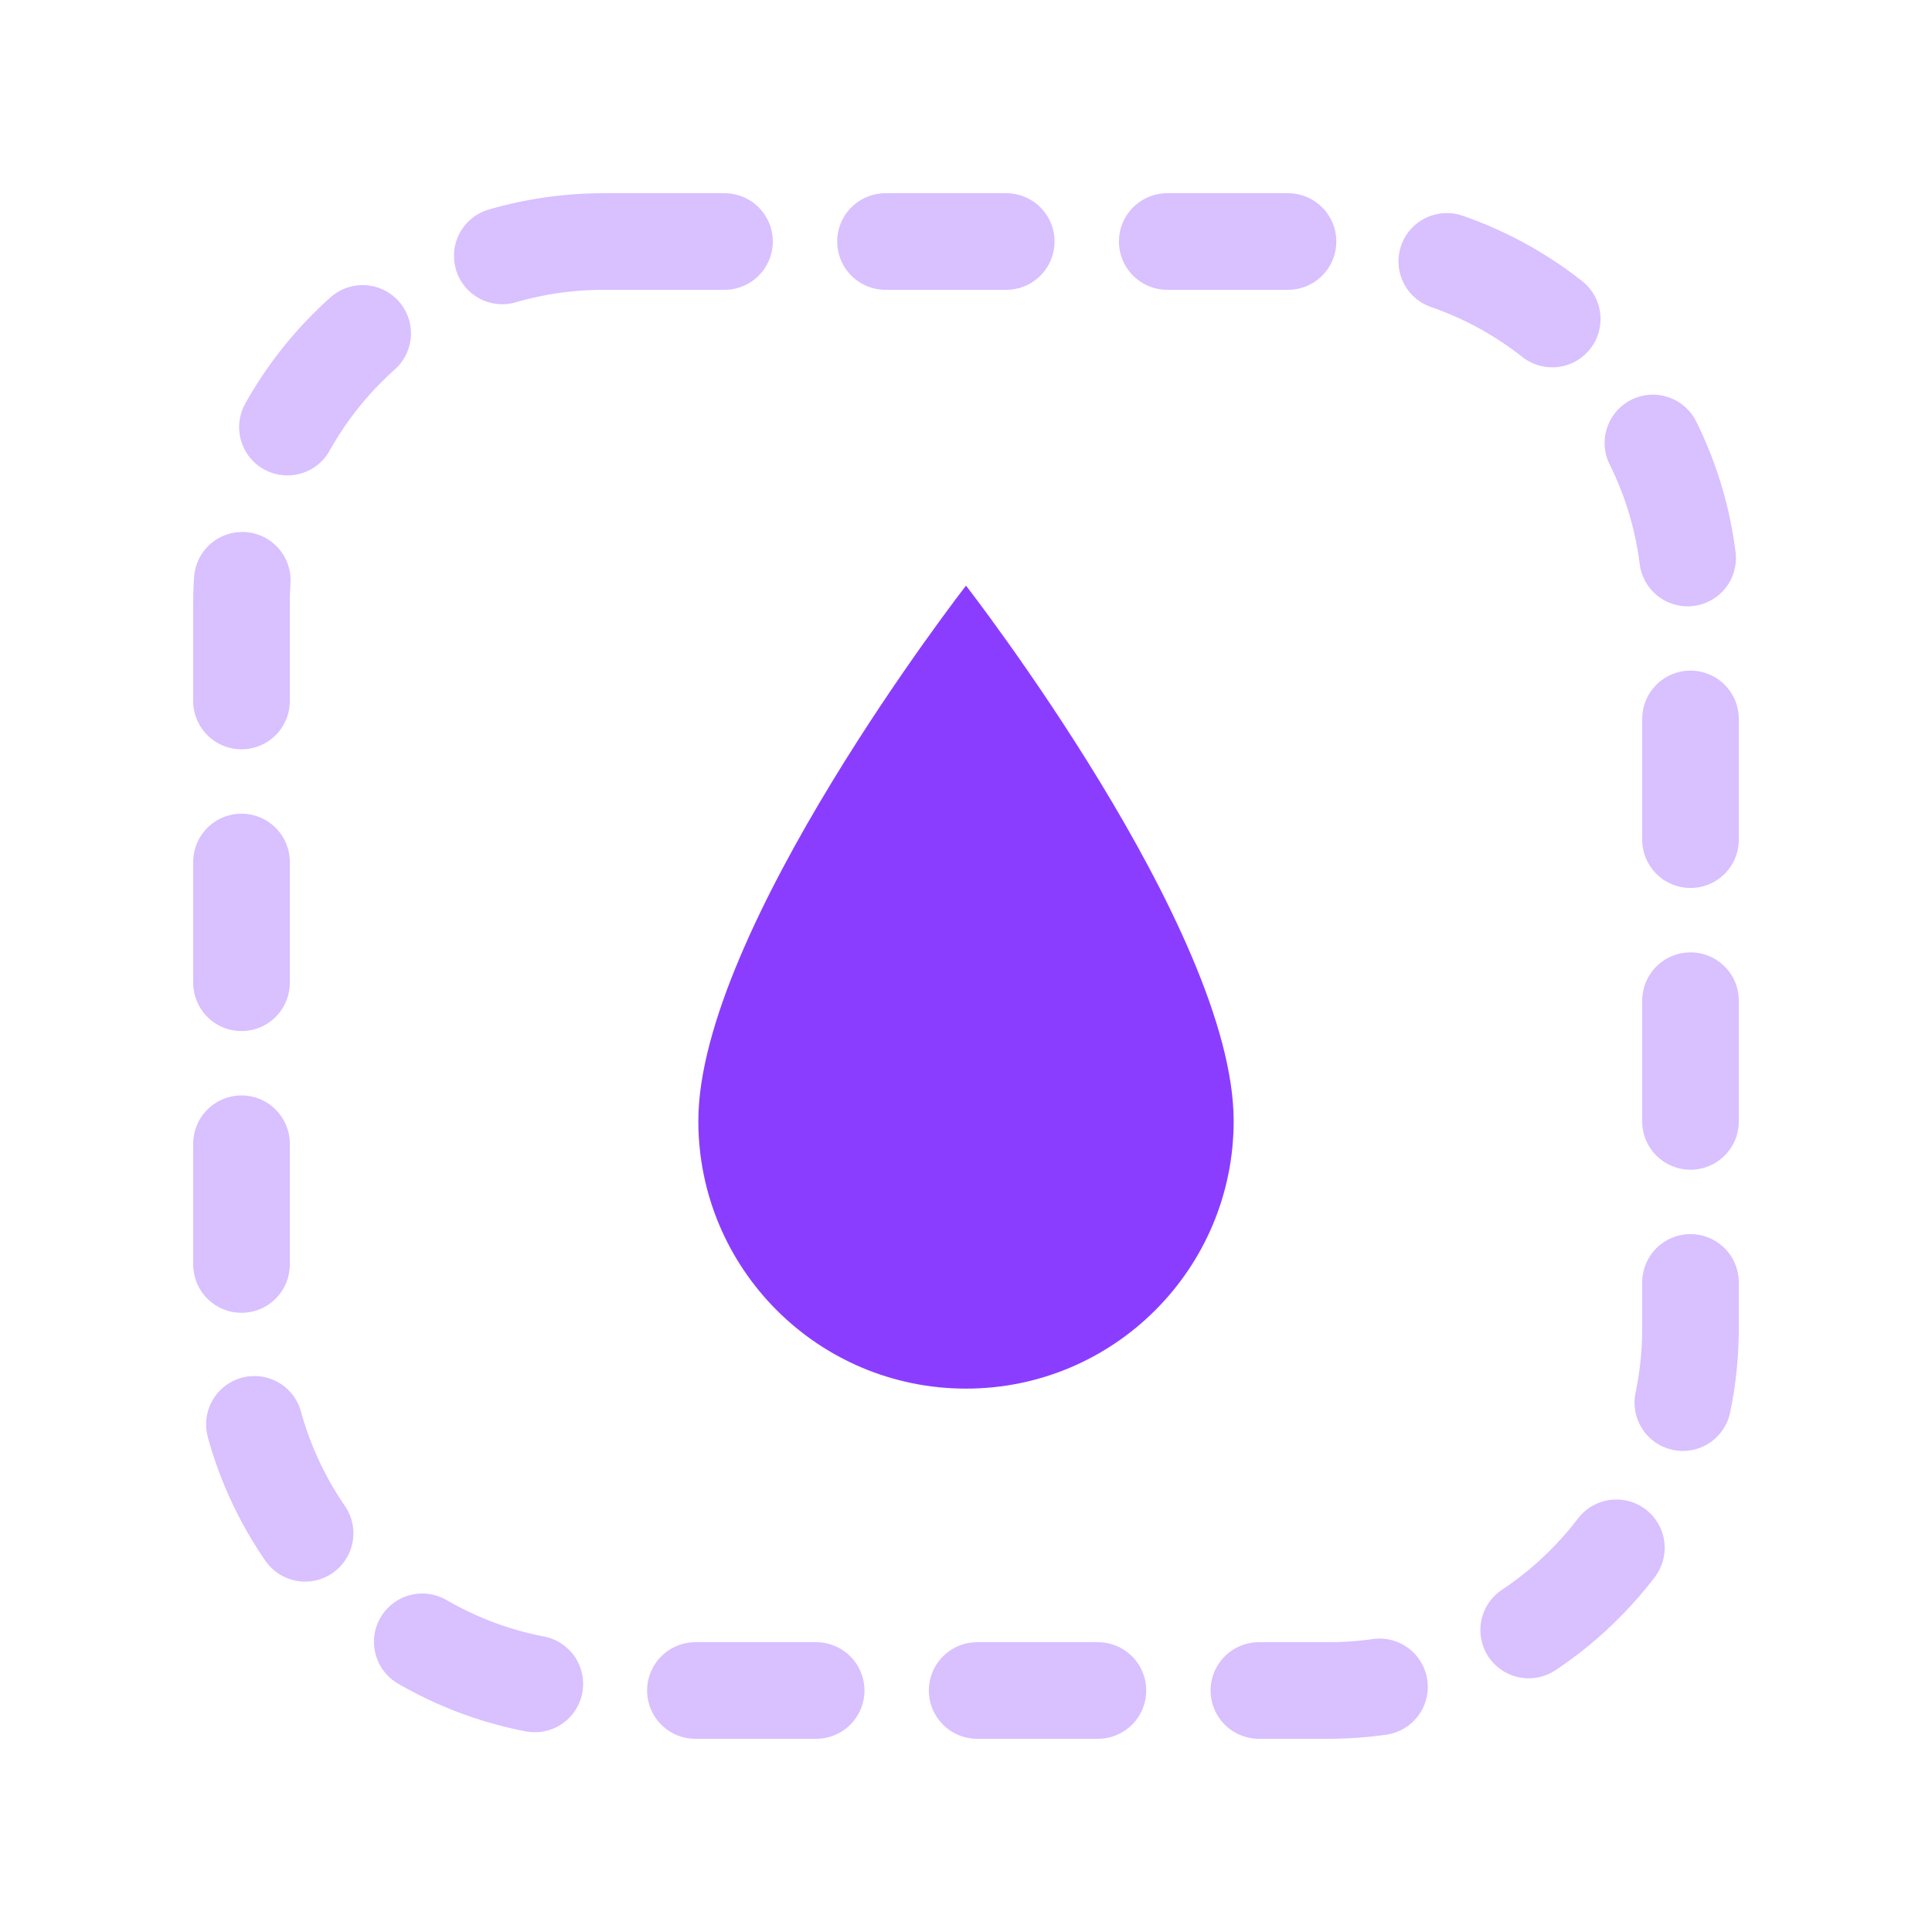
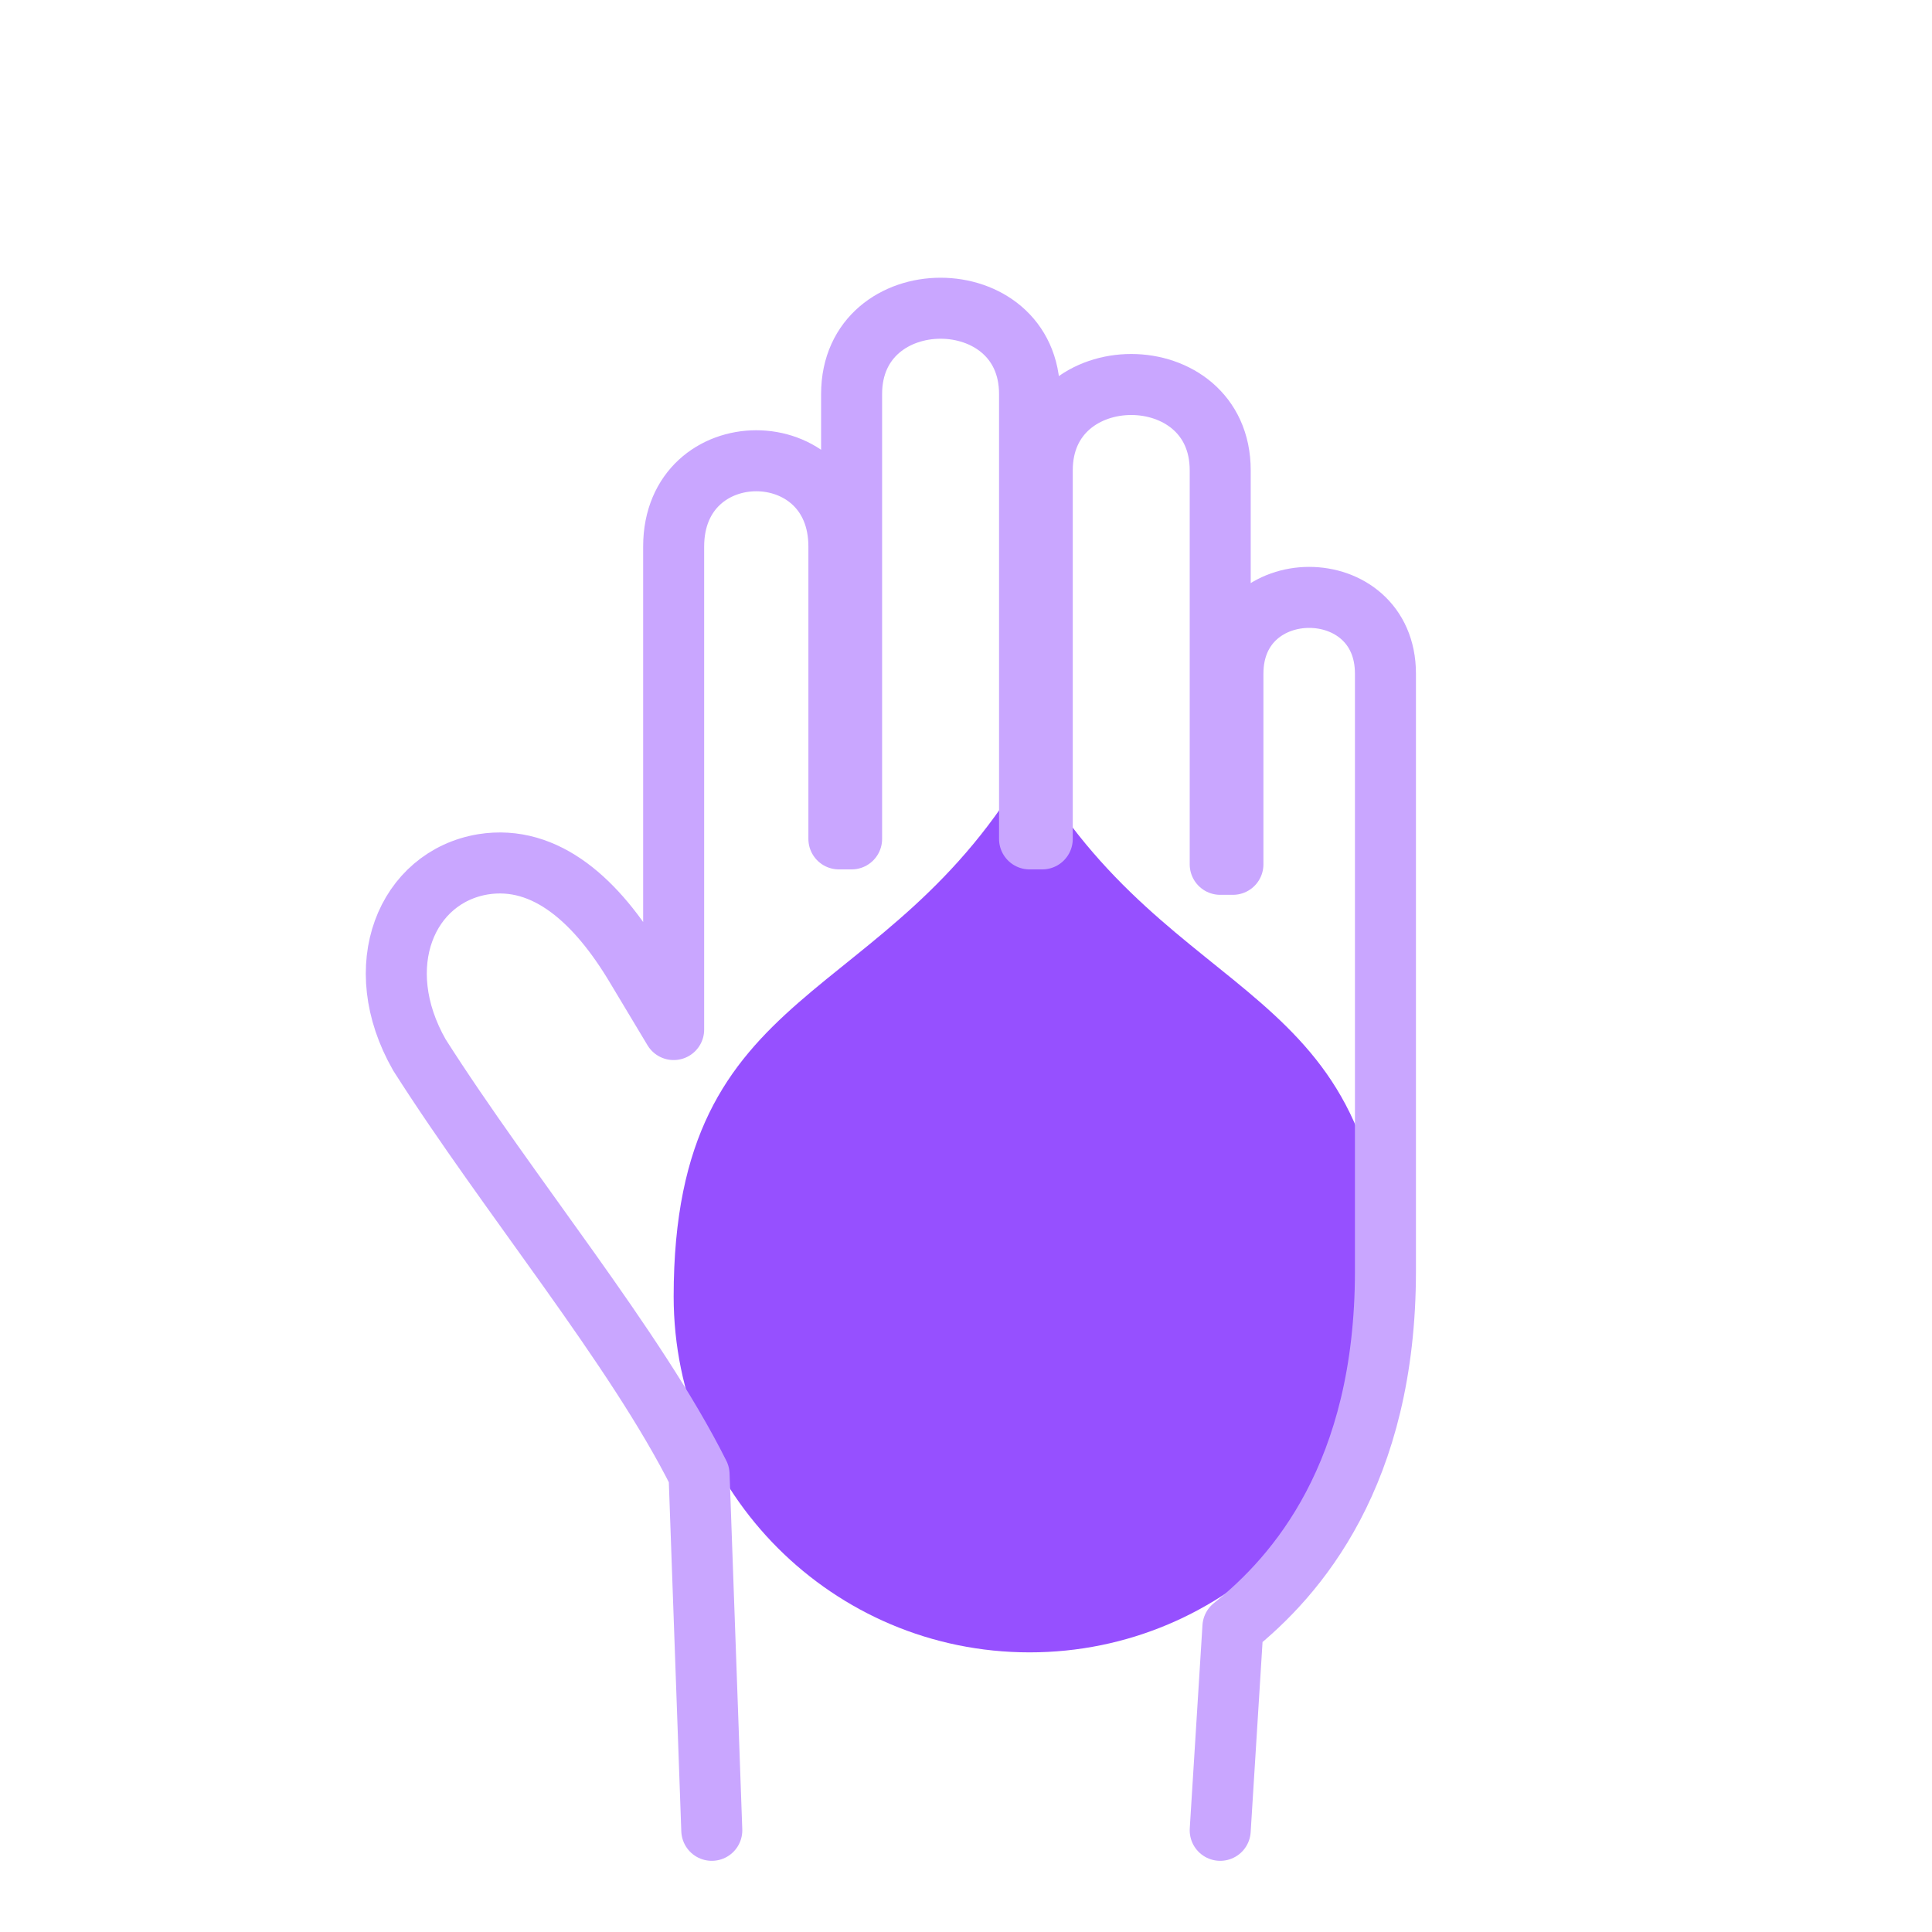
- <svg xmlns="http://www.w3.org/2000/svg" viewBox="0 0 48 48" fill="none" stroke="#b98cff" stroke-width="2.4" stroke-linecap="round" stroke-linejoin="round">
-   <rect x="6" y="6" width="36" height="36" rx="9" stroke-dasharray="3 4" opacity=".55" />
-   <path d="M24 14.55C24 14.55 17.35 23.1 17.35 27.85A6.65 6.65 0 0 0 30.65 27.85C30.65 23.1 24 14.55 24 14.55Z" fill="#8b3dff" stroke="none" />
+ <svg xmlns="http://www.w3.org/2000/svg" viewBox="-6 -2 76 76">
+   <path d="M34.5 28 C40.10 37.80 48.5 36.40 48.5 49.00 A14 14 0 0 1 20.5 49.00 C20.5 36.40 28.90 37.80 34.5 28 Z" fill="#8b3dff" opacity=".9" />
+   <path d="M22 70 L21.5 56 C19 51 14 45 10.5 39.5 C8.5 36 10 32.5 13 32 C15.5 31.6 17.5 33.5 19 36 L20.5 38.5 L20.5 19.5 C20.5 15 27 15 27 19.5 L27 31 L27.5 31 L27.5 13.5 C27.5 9 34.5 9 34.5 13.5 L34.5 31 L35 31 L35 16.5 C35 12 42 12 42 16.5 L42 32 L42.5 32 L42.5 24.5 C42.5 20.5 48.5 20.5 48.5 24.5 L48.5 48 C48.5 56 45 60 42.5 62 L42 70" fill="none" stroke="#c9a6ff" stroke-width="2.4" stroke-linecap="round" stroke-linejoin="round" />
</svg>
